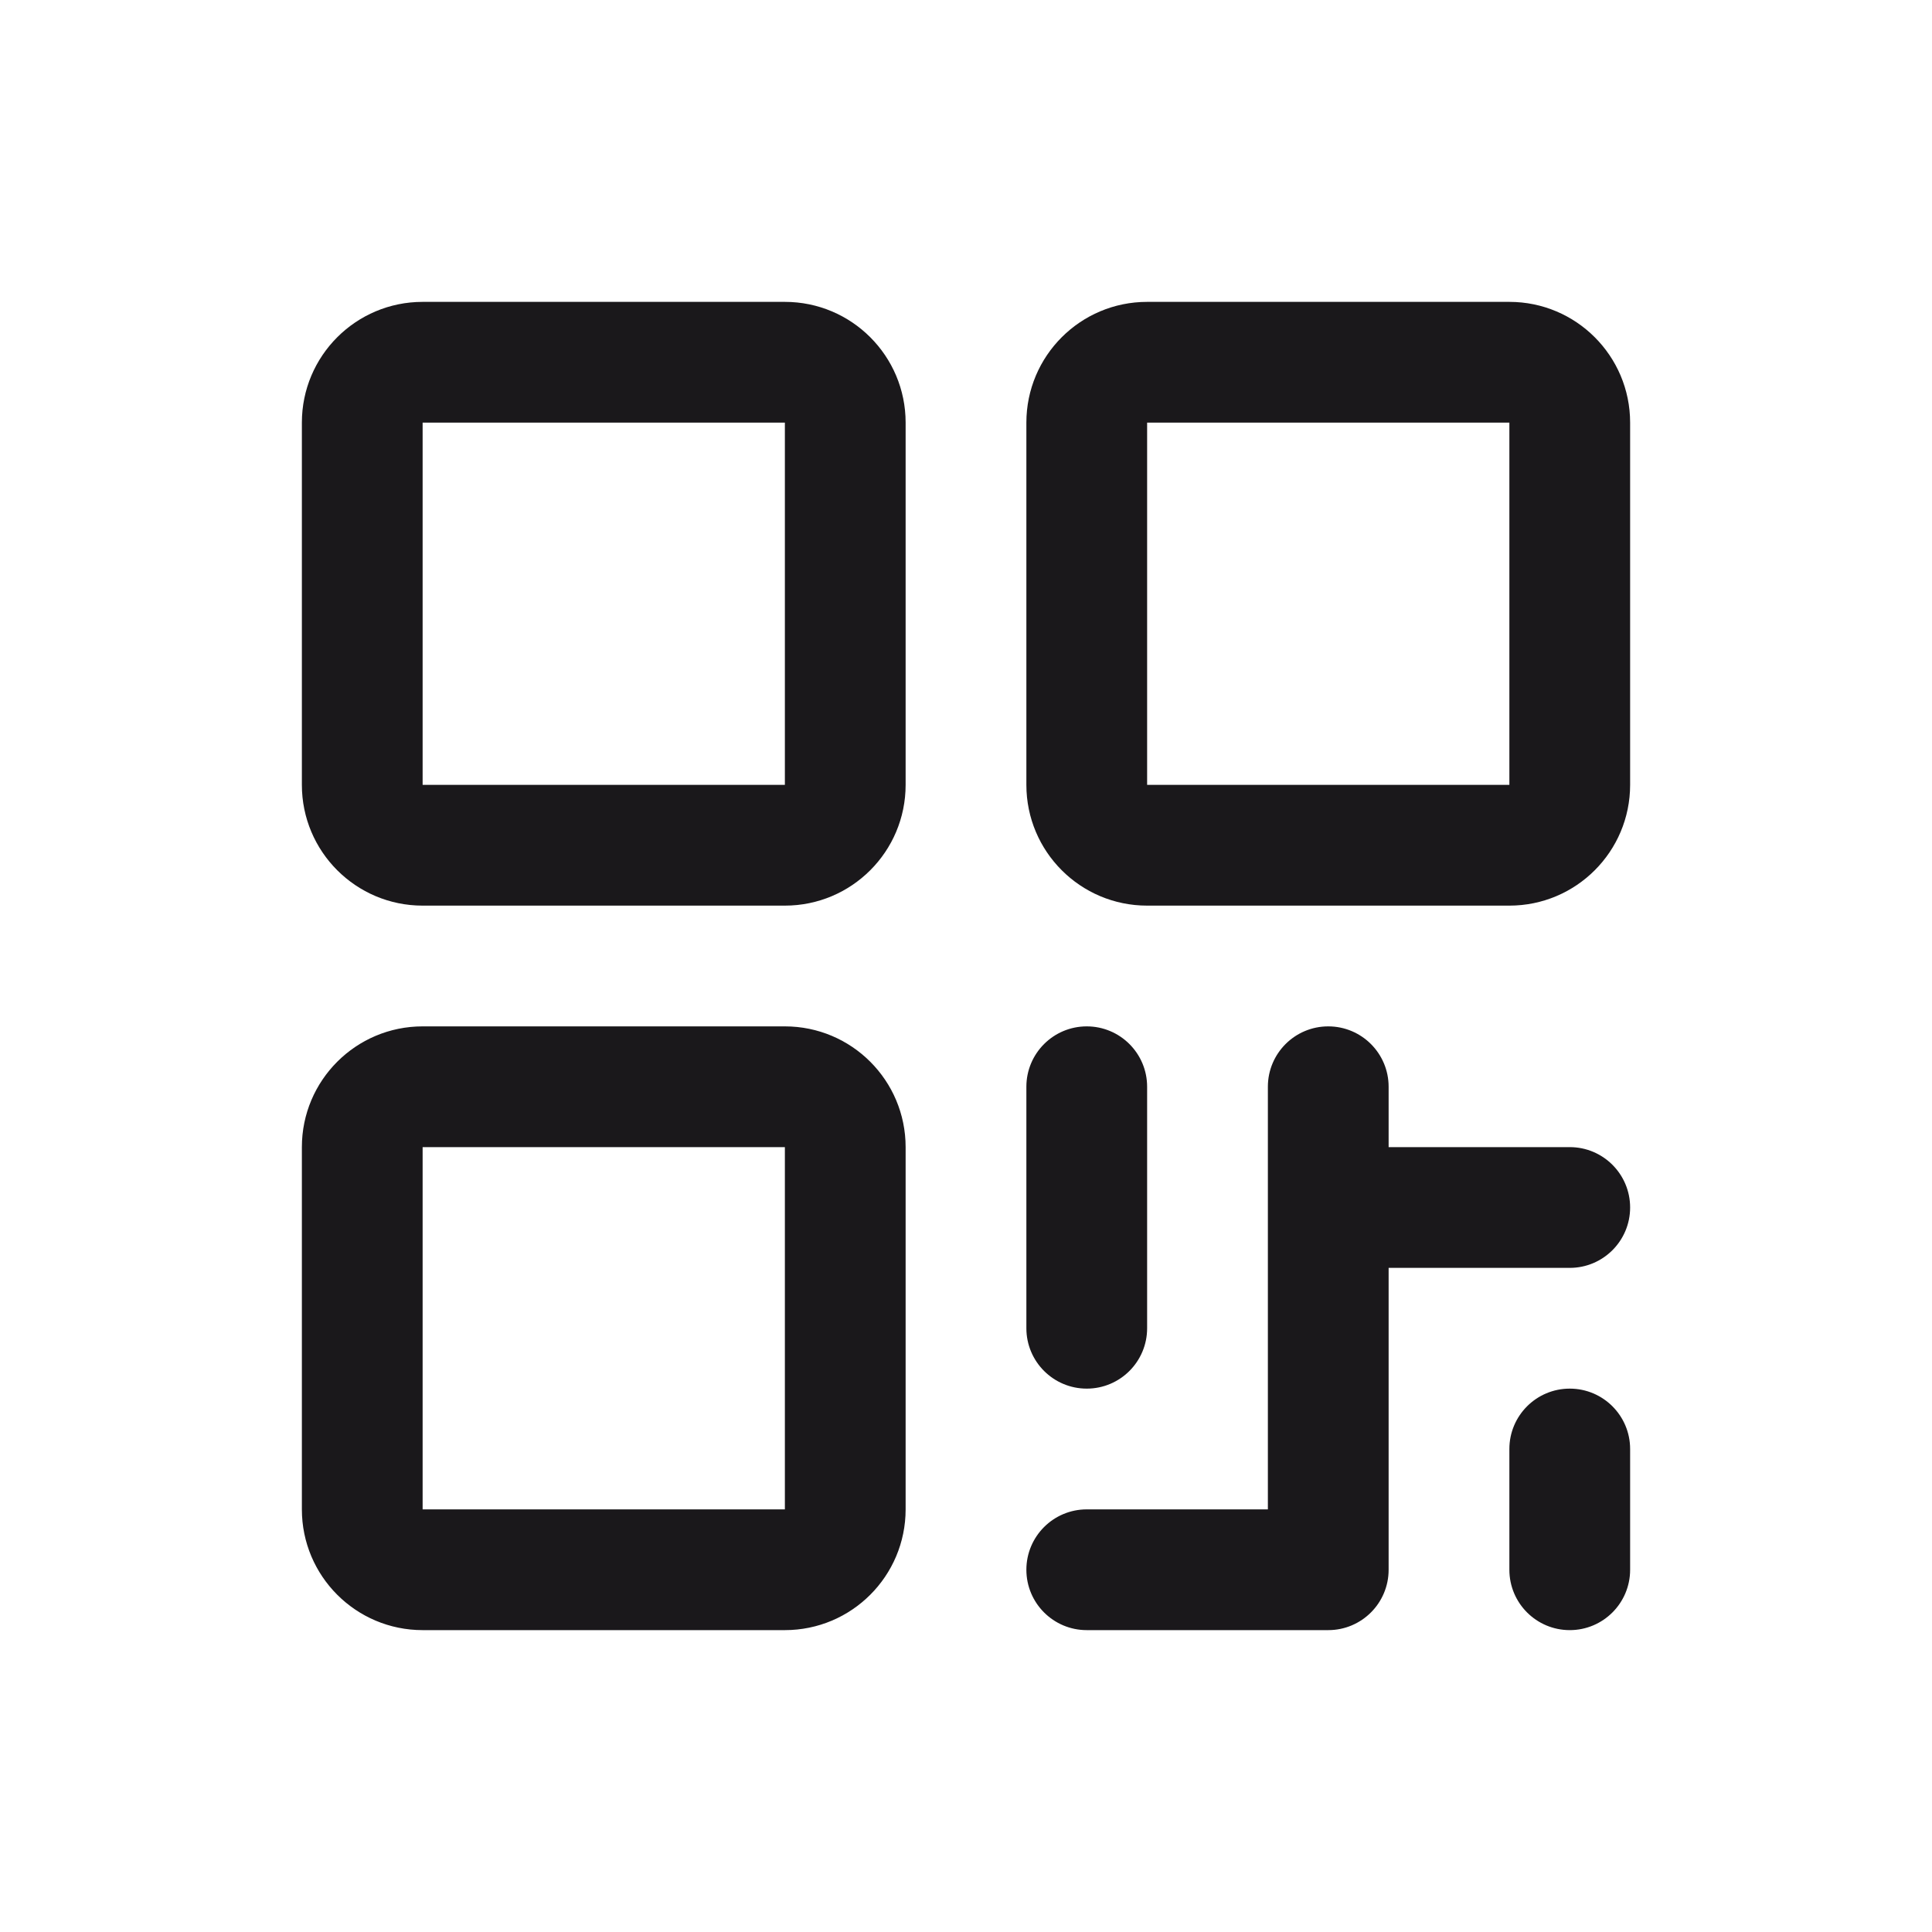
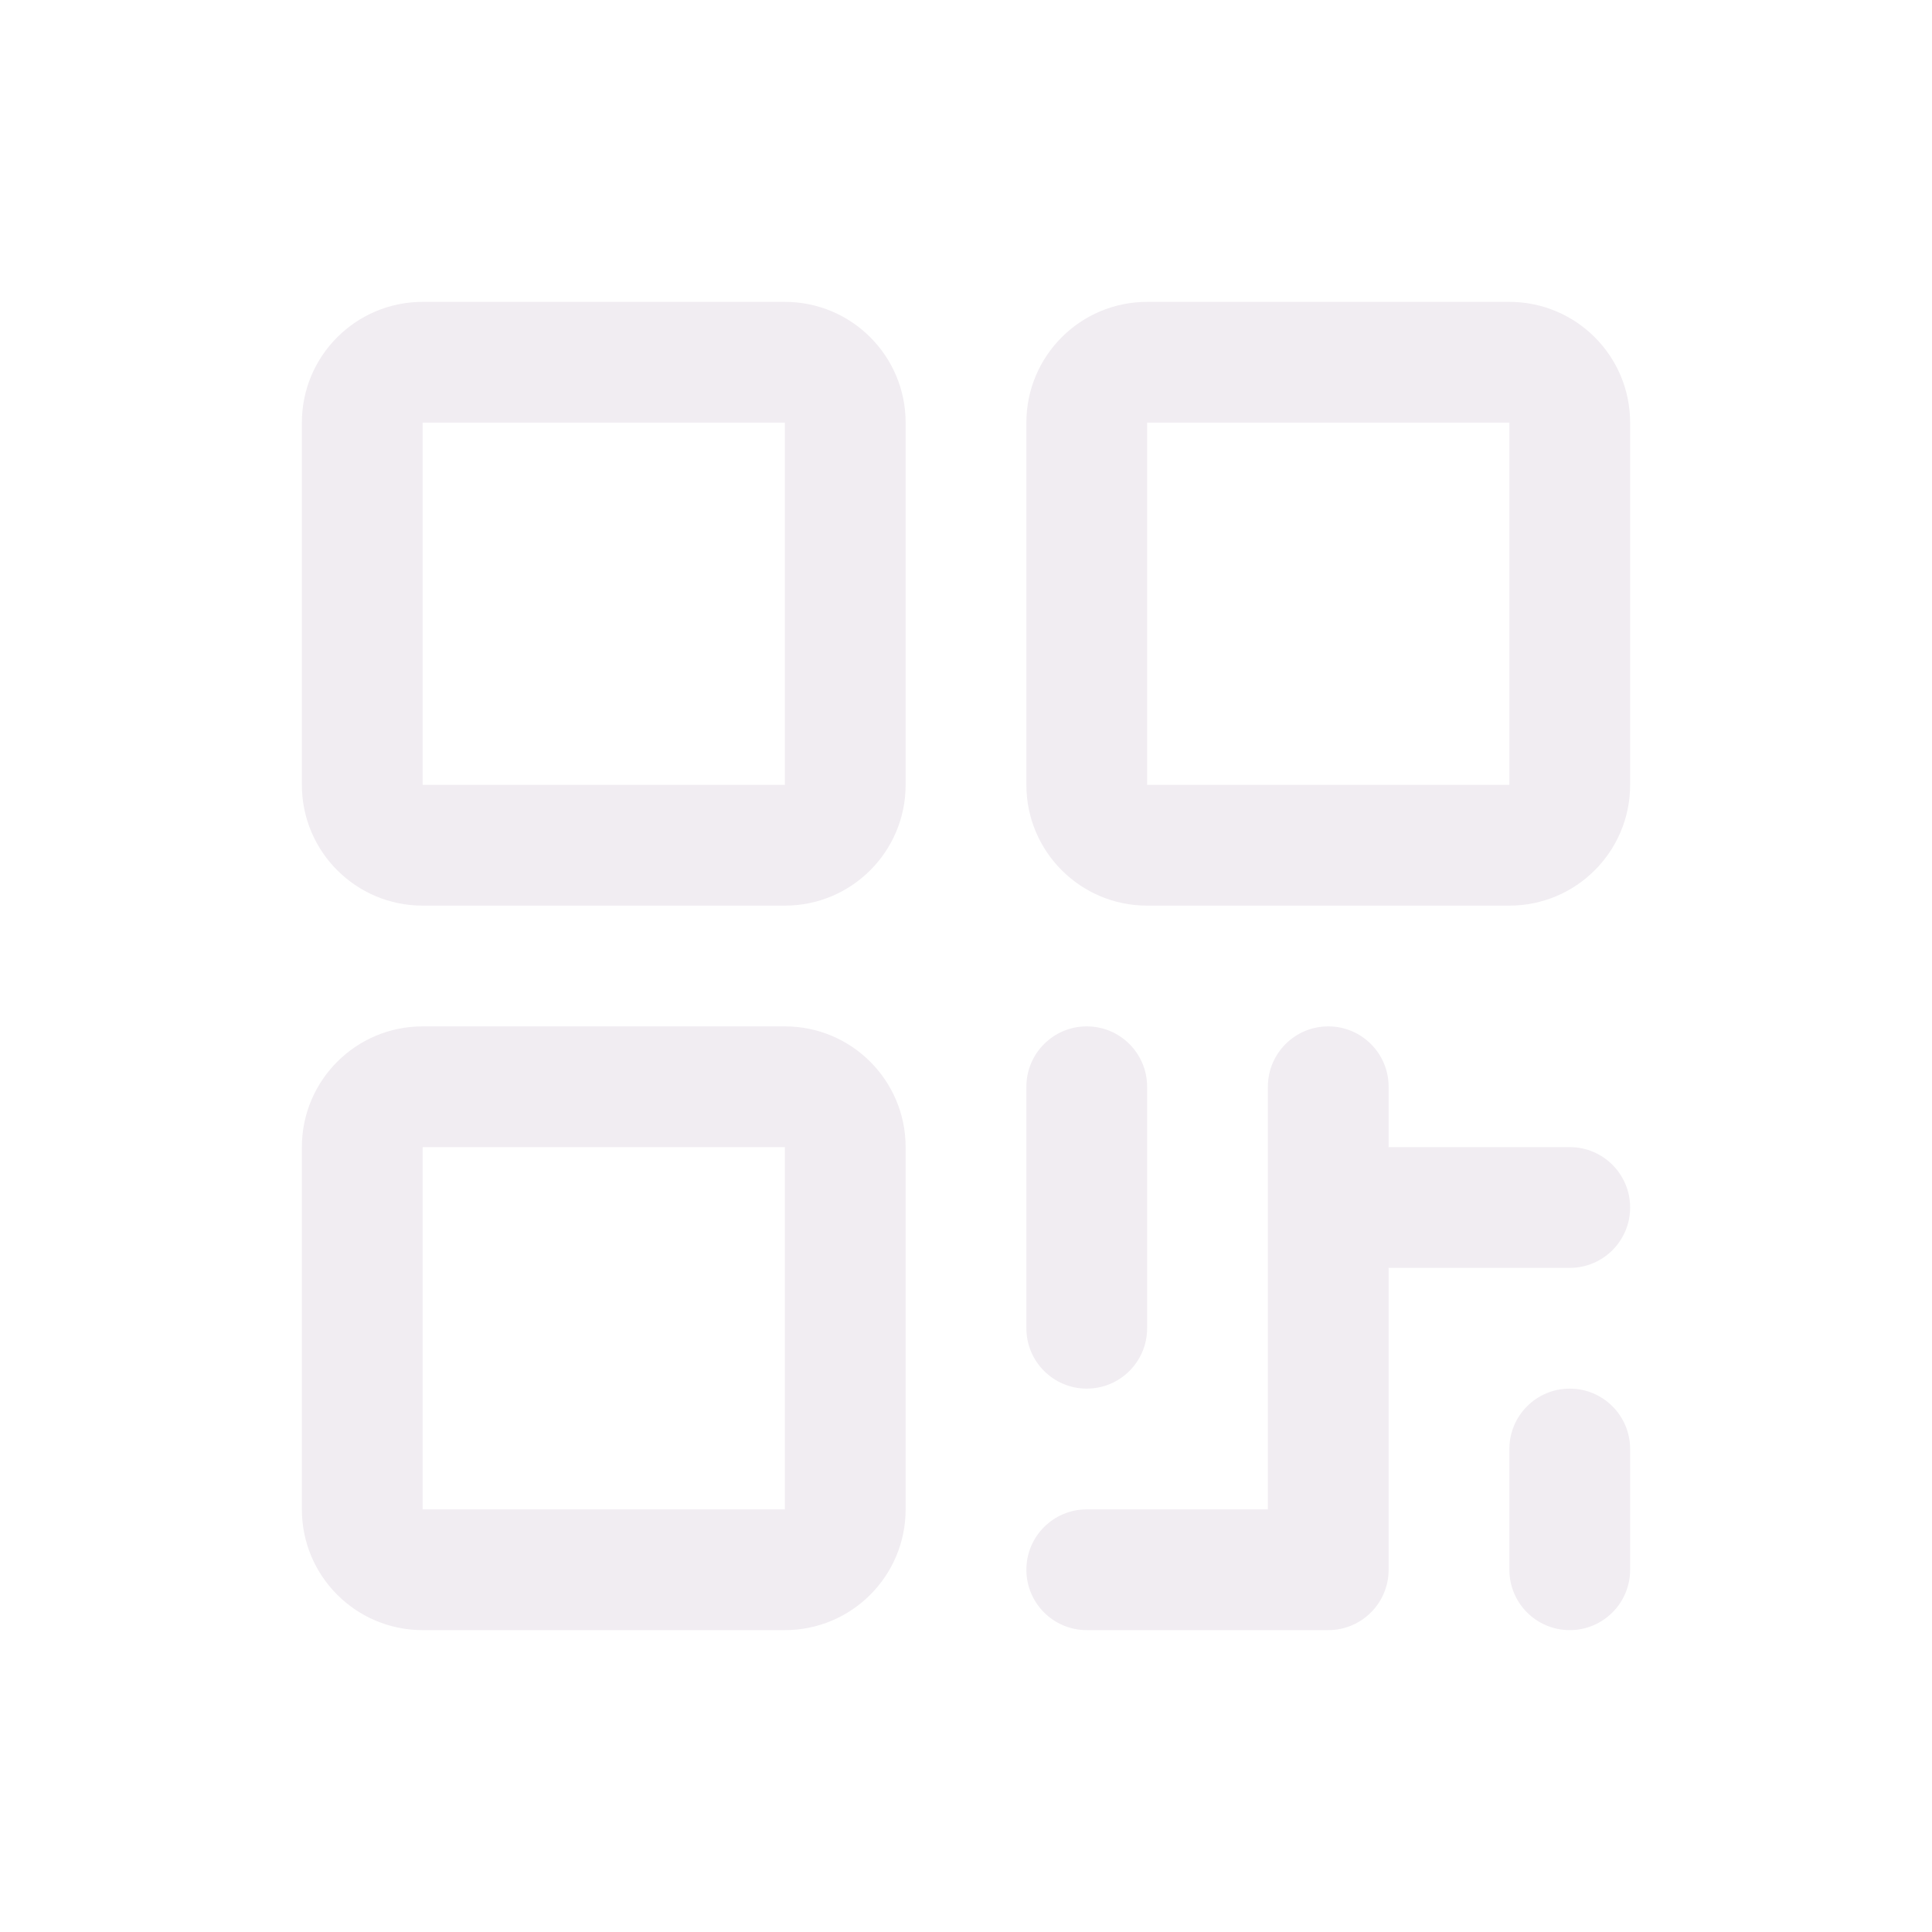
- <svg xmlns="http://www.w3.org/2000/svg" width="32" height="32" fill="#1a181b" viewBox="0 0 256 256">
+ <svg xmlns="http://www.w3.org/2000/svg" width="32" height="32" fill="#f1edf2" viewBox="0 0 256 256">
  <path d="M104,40H56A16,16,0,0,0,40,56v48a16,16,0,0,0,16,16h48a16,16,0,0,0,16-16V56A16,16,0,0,0,104,40Zm0,64H56V56h48v48Zm0,32H56a16,16,0,0,0-16,16v48a16,16,0,0,0,16,16h48a16,16,0,0,0,16-16V152A16,16,0,0,0,104,136Zm0,64H56V152h48v48ZM200,40H152a16,16,0,0,0-16,16v48a16,16,0,0,0,16,16h48a16,16,0,0,0,16-16V56A16,16,0,0,0,200,40Zm0,64H152V56h48v48Zm-64,72V144a8,8,0,0,1,16,0v32a8,8,0,0,1-16,0Zm80-16a8,8,0,0,1-8,8H184v40a8,8,0,0,1-8,8H144a8,8,0,0,1,0-16h24V144a8,8,0,0,1,16,0v8h24A8,8,0,0,1,216,160Zm0,32v16a8,8,0,0,1-16,0V192a8,8,0,0,1,16,0Z" />
</svg>
